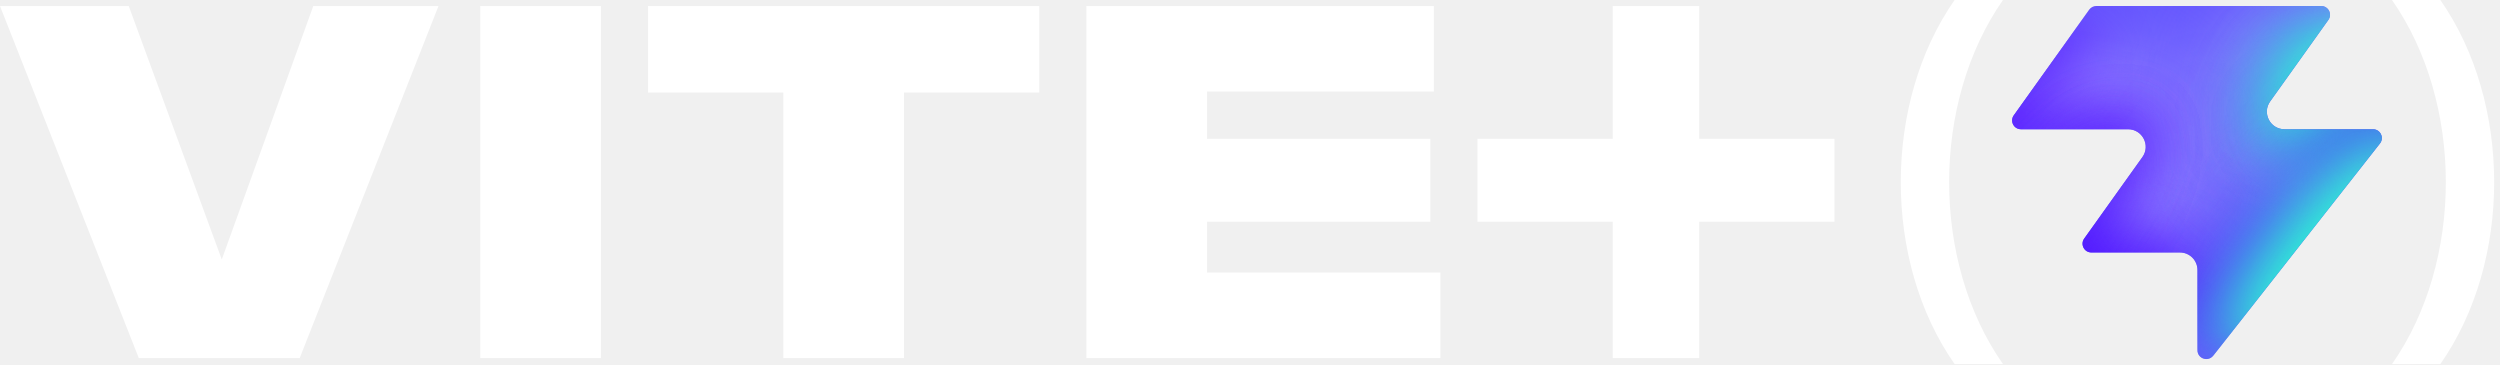
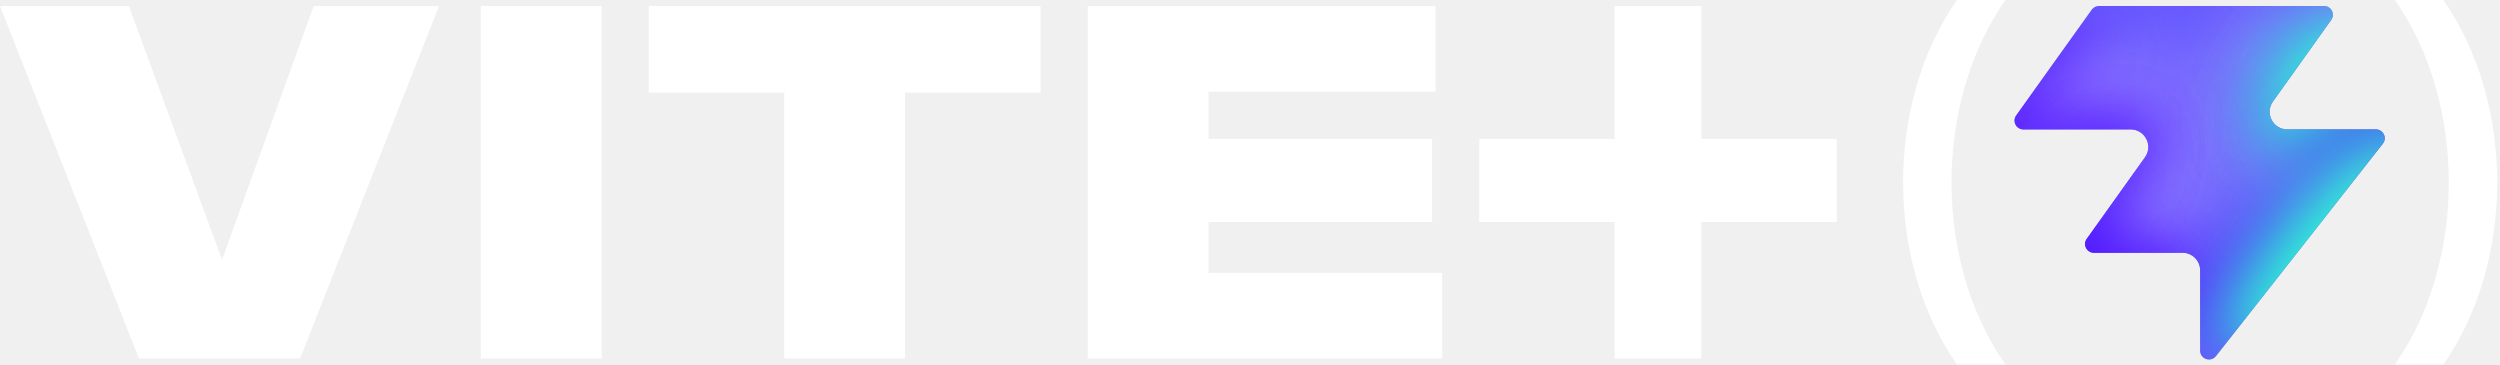
- <svg xmlns="http://www.w3.org/2000/svg" viewBox="0 0 103 15" fill="none">
+ <svg xmlns="http://www.w3.org/2000/svg" viewBox="0 0 102.875 15" fill="none">
  <path d="M9.137 10.691L12.907 0.249H18.066L12.348 14.752H5.718L0 0.249H5.304L9.137 10.691ZM24.759 14.752H19.786V0.249H24.759V14.752ZM42.817 3.812H37.244V14.752H32.273V3.812H26.699V0.249H42.817V3.812ZM59.074 3.771H49.73V5.718H58.93V9.136H49.73V11.229H59.344V14.752H44.759V0.249H59.074V3.771ZM70.008 5.718H75.581V9.136H70.008V14.752H66.444V9.136H60.871V5.718H66.444V0.249H70.008V5.718Z" fill="white" />
  <path d="M91.184 14.654C90.971 14.925 90.536 14.774 90.536 14.43V11.127C90.536 10.726 90.212 10.402 89.811 10.402H86.164C85.869 10.402 85.697 10.068 85.869 9.829L88.267 6.472C88.61 5.992 88.267 5.325 87.676 5.325H83.263C82.968 5.325 82.796 4.991 82.968 4.751L86.076 0.399C86.145 0.304 86.254 0.247 86.371 0.247H95.634C95.929 0.247 96.101 0.581 95.929 0.82L93.531 4.178C93.188 4.657 93.531 5.325 94.122 5.325H97.769C98.071 5.325 98.241 5.673 98.054 5.912L91.185 14.655L91.184 14.654Z" fill="#6254FE" />
  <mask id="mask0_242_19218" style="mask-type:alpha" maskUnits="userSpaceOnUse" x="82" y="0" width="17" height="15">
    <path d="M91.184 14.654C90.971 14.925 90.536 14.774 90.536 14.43V11.127C90.536 10.726 90.212 10.402 89.811 10.402H86.164C85.869 10.402 85.697 10.068 85.869 9.829L88.267 6.472C88.61 5.992 88.267 5.325 87.676 5.325H83.263C82.968 5.325 82.796 4.991 82.968 4.751L86.076 0.399C86.145 0.304 86.254 0.247 86.371 0.247H95.634C95.929 0.247 96.101 0.581 95.929 0.82L93.531 4.178C93.188 4.657 93.531 5.325 94.122 5.325H97.769C98.071 5.325 98.241 5.673 98.054 5.912L91.185 14.655L91.184 14.654Z" fill="#833BFF" />
  </mask>
  <g mask="url(#mask0_242_19218)">
    <g filter="url(#filter0_f_242_19218)">
      <ellipse cx="1.766" cy="4.714" rx="1.766" ry="4.714" transform="matrix(0.00324134 0.999995 0.999995 -0.00324134 81.4336 10.3509)" fill="#EDE6FF" />
    </g>
    <g filter="url(#filter1_f_242_19218)">
      <ellipse cx="3.334" cy="9.57" rx="3.334" ry="9.57" transform="matrix(0.00324134 0.999995 0.999995 -0.00324134 70.2578 2.77432)" fill="#EDE6FF" />
    </g>
    <g filter="url(#filter2_f_242_19218)">
      <ellipse cx="1.766" cy="9.774" rx="1.766" ry="9.774" transform="matrix(0.00324134 0.999995 0.999995 -0.00324134 69.8926 3.87666)" fill="#4E14FF" />
    </g>
    <g filter="url(#filter3_f_242_19218)">
      <ellipse cx="1.766" cy="9.81" rx="1.766" ry="9.81" transform="matrix(0.00324134 0.999995 0.999995 -0.00324134 71.3662 9.64707)" fill="#4E14FF" />
    </g>
    <g filter="url(#filter4_f_242_19218)">
      <ellipse cx="1.766" cy="9.81" rx="1.766" ry="9.81" transform="matrix(0.00324134 0.999995 0.999995 -0.00324134 71.8574 10.0154)" fill="#4E14FF" />
    </g>
    <g filter="url(#filter5_f_242_19218)">
      <ellipse cx="4.511" cy="7.078" rx="4.511" ry="7.078" transform="matrix(0.0584509 -0.99829 -0.99829 -0.0584509 106.702 8.85934)" fill="#EDE6FF" />
    </g>
    <g filter="url(#filter6_f_242_19218)">
      <ellipse cx="1.113" cy="6.893" rx="1.113" ry="6.893" transform="matrix(-0.0172986 -0.99985 -0.99985 0.0172986 107.165 6.03793)" fill="#4E14FF" />
    </g>
    <g filter="url(#filter7_f_242_19218)">
      <ellipse cx="1.113" cy="6.893" rx="1.113" ry="6.893" transform="matrix(-0.0172986 -0.99985 -0.99985 0.0172986 107.165 6.03793)" fill="#4E14FF" />
    </g>
    <g filter="url(#filter8_f_242_19218)">
      <ellipse cx="82.99" cy="3.123" rx="1.413" ry="9.332" transform="rotate(39.5103 82.9899 3.1234)" fill="#4E14FF" />
    </g>
    <g filter="url(#filter9_f_242_19218)">
      <ellipse cx="98.101" cy="-1.706" rx="1.413" ry="9.332" transform="rotate(37.8923 98.1013 -1.70575)" fill="#4E14FF" />
    </g>
    <g filter="url(#filter10_f_242_19218)">
      <ellipse cx="95.97" cy="3.395" rx="2.655" ry="4.005" transform="rotate(37.8923 95.9703 3.39512)" fill="#2BFDD2" />
    </g>
    <g filter="url(#filter11_f_242_19218)">
      <ellipse cx="82.263" cy="12.536" rx="1.413" ry="9.332" transform="rotate(37.8923 82.2635 12.5361)" fill="#4E14FF" />
    </g>
    <g filter="url(#filter12_f_242_19218)">
      <ellipse cx="82.263" cy="12.536" rx="1.413" ry="9.332" transform="rotate(37.8923 82.2635 12.5361)" fill="#4E14FF" />
    </g>
    <g filter="url(#filter13_f_242_19218)">
      <ellipse cx="94.226" cy="9.781" rx="1.501" ry="9.332" transform="rotate(37.8923 94.2258 9.78076)" fill="#4E14FF" />
    </g>
    <g filter="url(#filter14_f_242_19218)">
      <ellipse cx="95.66" cy="10.827" rx="2.578" ry="6.754" transform="rotate(37.8923 95.6601 10.8271)" fill="#2BFDD2" />
    </g>
  </g>
  <path d="M80.53 2.28882e-05C77.581 4.221 77.564 10.764 80.53 15H82.522C79.557 10.764 79.574 4.221 82.522 2.28882e-05H80.53Z" fill="white" />
  <path d="M100.542 2.28882e-05H98.55C101.499 4.221 101.516 10.764 98.55 15H100.542C103.508 10.764 103.49 4.221 100.542 2.28882e-05Z" fill="white" />
  <defs>
    <filter id="filter0_f_242_19218" x="76.528" y="5.425" width="19.25" height="13.354" filterUnits="userSpaceOnUse" color-interpolation-filters="sRGB">
      <feFlood flood-opacity="0" result="BackgroundImageFix" />
      <feBlend mode="normal" in="SourceGraphic" in2="BackgroundImageFix" result="shape" />
      <feGaussianBlur stdDeviation="2.455" result="effect1_foregroundBlur_242_19218" />
    </filter>
    <filter id="filter1_f_242_19218" x="65.358" y="-2.168" width="28.963" height="16.49" filterUnits="userSpaceOnUse" color-interpolation-filters="sRGB">
      <feFlood flood-opacity="0" result="BackgroundImageFix" />
      <feBlend mode="normal" in="SourceGraphic" in2="BackgroundImageFix" result="shape" />
      <feGaussianBlur stdDeviation="2.455" result="effect1_foregroundBlur_242_19218" />
    </filter>
    <filter id="filter2_f_242_19218" x="66.952" y="0.898" width="25.44" height="9.425" filterUnits="userSpaceOnUse" color-interpolation-filters="sRGB">
      <feFlood flood-opacity="0" result="BackgroundImageFix" />
      <feBlend mode="normal" in="SourceGraphic" in2="BackgroundImageFix" result="shape" />
      <feGaussianBlur stdDeviation="1.473" result="effect1_foregroundBlur_242_19218" />
    </filter>
    <filter id="filter3_f_242_19218" x="68.425" y="6.668" width="25.512" height="9.425" filterUnits="userSpaceOnUse" color-interpolation-filters="sRGB">
      <feFlood flood-opacity="0" result="BackgroundImageFix" />
      <feBlend mode="normal" in="SourceGraphic" in2="BackgroundImageFix" result="shape" />
      <feGaussianBlur stdDeviation="1.473" result="effect1_foregroundBlur_242_19218" />
    </filter>
    <filter id="filter4_f_242_19218" x="68.917" y="7.037" width="25.512" height="9.425" filterUnits="userSpaceOnUse" color-interpolation-filters="sRGB">
      <feFlood flood-opacity="0" result="BackgroundImageFix" />
      <feBlend mode="normal" in="SourceGraphic" in2="BackgroundImageFix" result="shape" />
      <feGaussianBlur stdDeviation="1.473" result="effect1_foregroundBlur_242_19218" />
    </filter>
    <filter id="filter5_f_242_19218" x="87.918" y="-5.492" width="23.964" height="18.867" filterUnits="userSpaceOnUse" color-interpolation-filters="sRGB">
      <feFlood flood-opacity="0" result="BackgroundImageFix" />
      <feBlend mode="normal" in="SourceGraphic" in2="BackgroundImageFix" result="shape" />
      <feGaussianBlur stdDeviation="2.455" result="effect1_foregroundBlur_242_19218" />
    </filter>
    <filter id="filter6_f_242_19218" x="90.416" y="0.979" width="19.676" height="8.131" filterUnits="userSpaceOnUse" color-interpolation-filters="sRGB">
      <feFlood flood-opacity="0" result="BackgroundImageFix" />
      <feBlend mode="normal" in="SourceGraphic" in2="BackgroundImageFix" result="shape" />
      <feGaussianBlur stdDeviation="1.473" result="effect1_foregroundBlur_242_19218" />
    </filter>
    <filter id="filter7_f_242_19218" x="90.416" y="0.979" width="19.676" height="8.131" filterUnits="userSpaceOnUse" color-interpolation-filters="sRGB">
      <feFlood flood-opacity="0" result="BackgroundImageFix" />
      <feBlend mode="normal" in="SourceGraphic" in2="BackgroundImageFix" result="shape" />
      <feGaussianBlur stdDeviation="1.473" result="effect1_foregroundBlur_242_19218" />
    </filter>
    <filter id="filter8_f_242_19218" x="74.007" y="-7.079" width="17.967" height="20.405" filterUnits="userSpaceOnUse" color-interpolation-filters="sRGB">
      <feFlood flood-opacity="0" result="BackgroundImageFix" />
      <feBlend mode="normal" in="SourceGraphic" in2="BackgroundImageFix" result="shape" />
      <feGaussianBlur stdDeviation="1.473" result="effect1_foregroundBlur_242_19218" />
    </filter>
    <filter id="filter9_f_242_19218" x="89.315" y="-12.068" width="17.573" height="20.725" filterUnits="userSpaceOnUse" color-interpolation-filters="sRGB">
      <feFlood flood-opacity="0" result="BackgroundImageFix" />
      <feBlend mode="normal" in="SourceGraphic" in2="BackgroundImageFix" result="shape" />
      <feGaussianBlur stdDeviation="1.473" result="effect1_foregroundBlur_242_19218" />
    </filter>
    <filter id="filter10_f_242_19218" x="89.793" y="-3.109" width="12.355" height="13.008" filterUnits="userSpaceOnUse" color-interpolation-filters="sRGB">
      <feFlood flood-opacity="0" result="BackgroundImageFix" />
      <feBlend mode="normal" in="SourceGraphic" in2="BackgroundImageFix" result="shape" />
      <feGaussianBlur stdDeviation="1.473" result="effect1_foregroundBlur_242_19218" />
    </filter>
    <filter id="filter11_f_242_19218" x="73.477" y="2.174" width="17.573" height="20.725" filterUnits="userSpaceOnUse" color-interpolation-filters="sRGB">
      <feFlood flood-opacity="0" result="BackgroundImageFix" />
      <feBlend mode="normal" in="SourceGraphic" in2="BackgroundImageFix" result="shape" />
      <feGaussianBlur stdDeviation="1.473" result="effect1_foregroundBlur_242_19218" />
    </filter>
    <filter id="filter12_f_242_19218" x="73.477" y="2.174" width="17.573" height="20.725" filterUnits="userSpaceOnUse" color-interpolation-filters="sRGB">
      <feFlood flood-opacity="0" result="BackgroundImageFix" />
      <feBlend mode="normal" in="SourceGraphic" in2="BackgroundImageFix" result="shape" />
      <feGaussianBlur stdDeviation="1.473" result="effect1_foregroundBlur_242_19218" />
    </filter>
    <filter id="filter13_f_242_19218" x="85.425" y="-0.588" width="17.6" height="20.738" filterUnits="userSpaceOnUse" color-interpolation-filters="sRGB">
      <feFlood flood-opacity="0" result="BackgroundImageFix" />
      <feBlend mode="normal" in="SourceGraphic" in2="BackgroundImageFix" result="shape" />
      <feGaussianBlur stdDeviation="1.473" result="effect1_foregroundBlur_242_19218" />
    </filter>
    <filter id="filter14_f_242_19218" x="88.093" y="2.319" width="15.135" height="17.016" filterUnits="userSpaceOnUse" color-interpolation-filters="sRGB">
      <feFlood flood-opacity="0" result="BackgroundImageFix" />
      <feBlend mode="normal" in="SourceGraphic" in2="BackgroundImageFix" result="shape" />
      <feGaussianBlur stdDeviation="1.473" result="effect1_foregroundBlur_242_19218" />
    </filter>
  </defs>
</svg>
